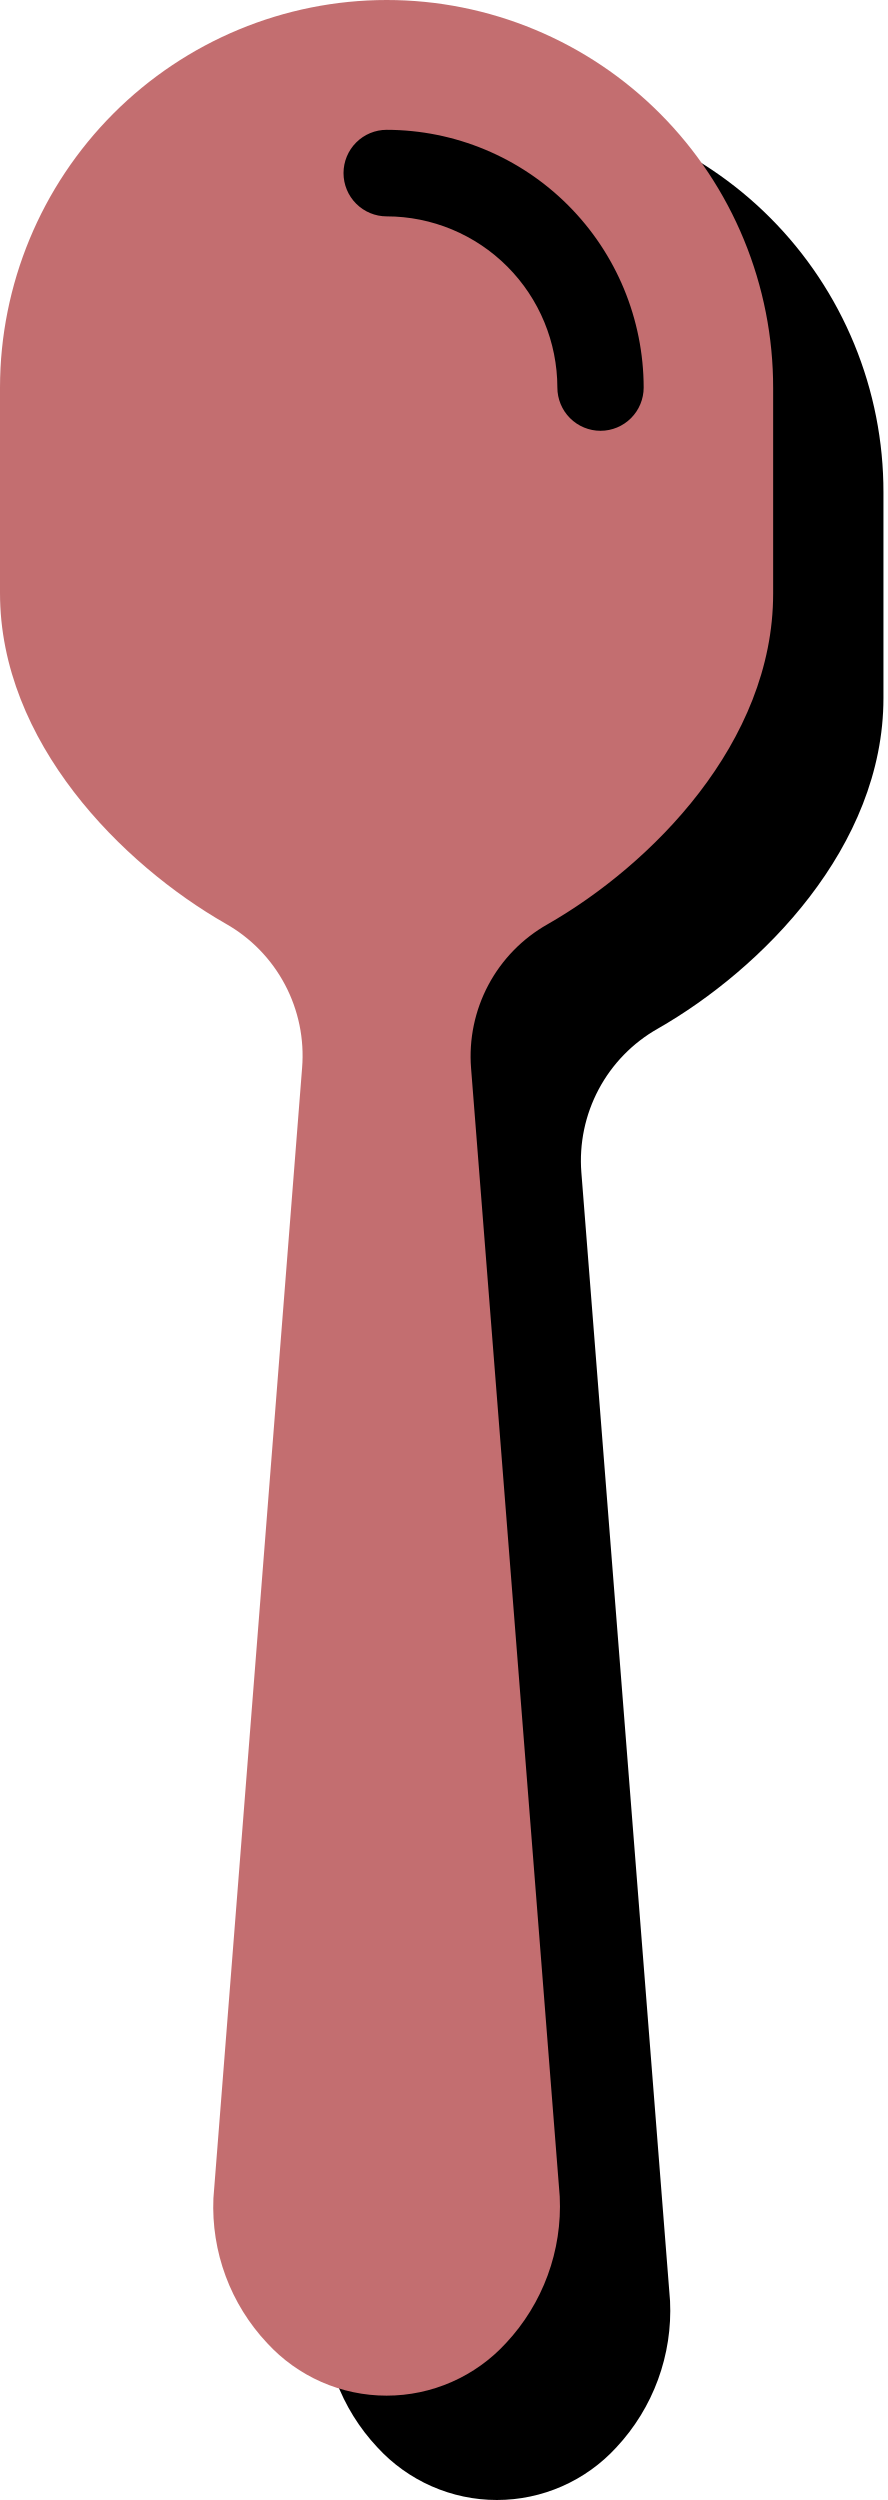
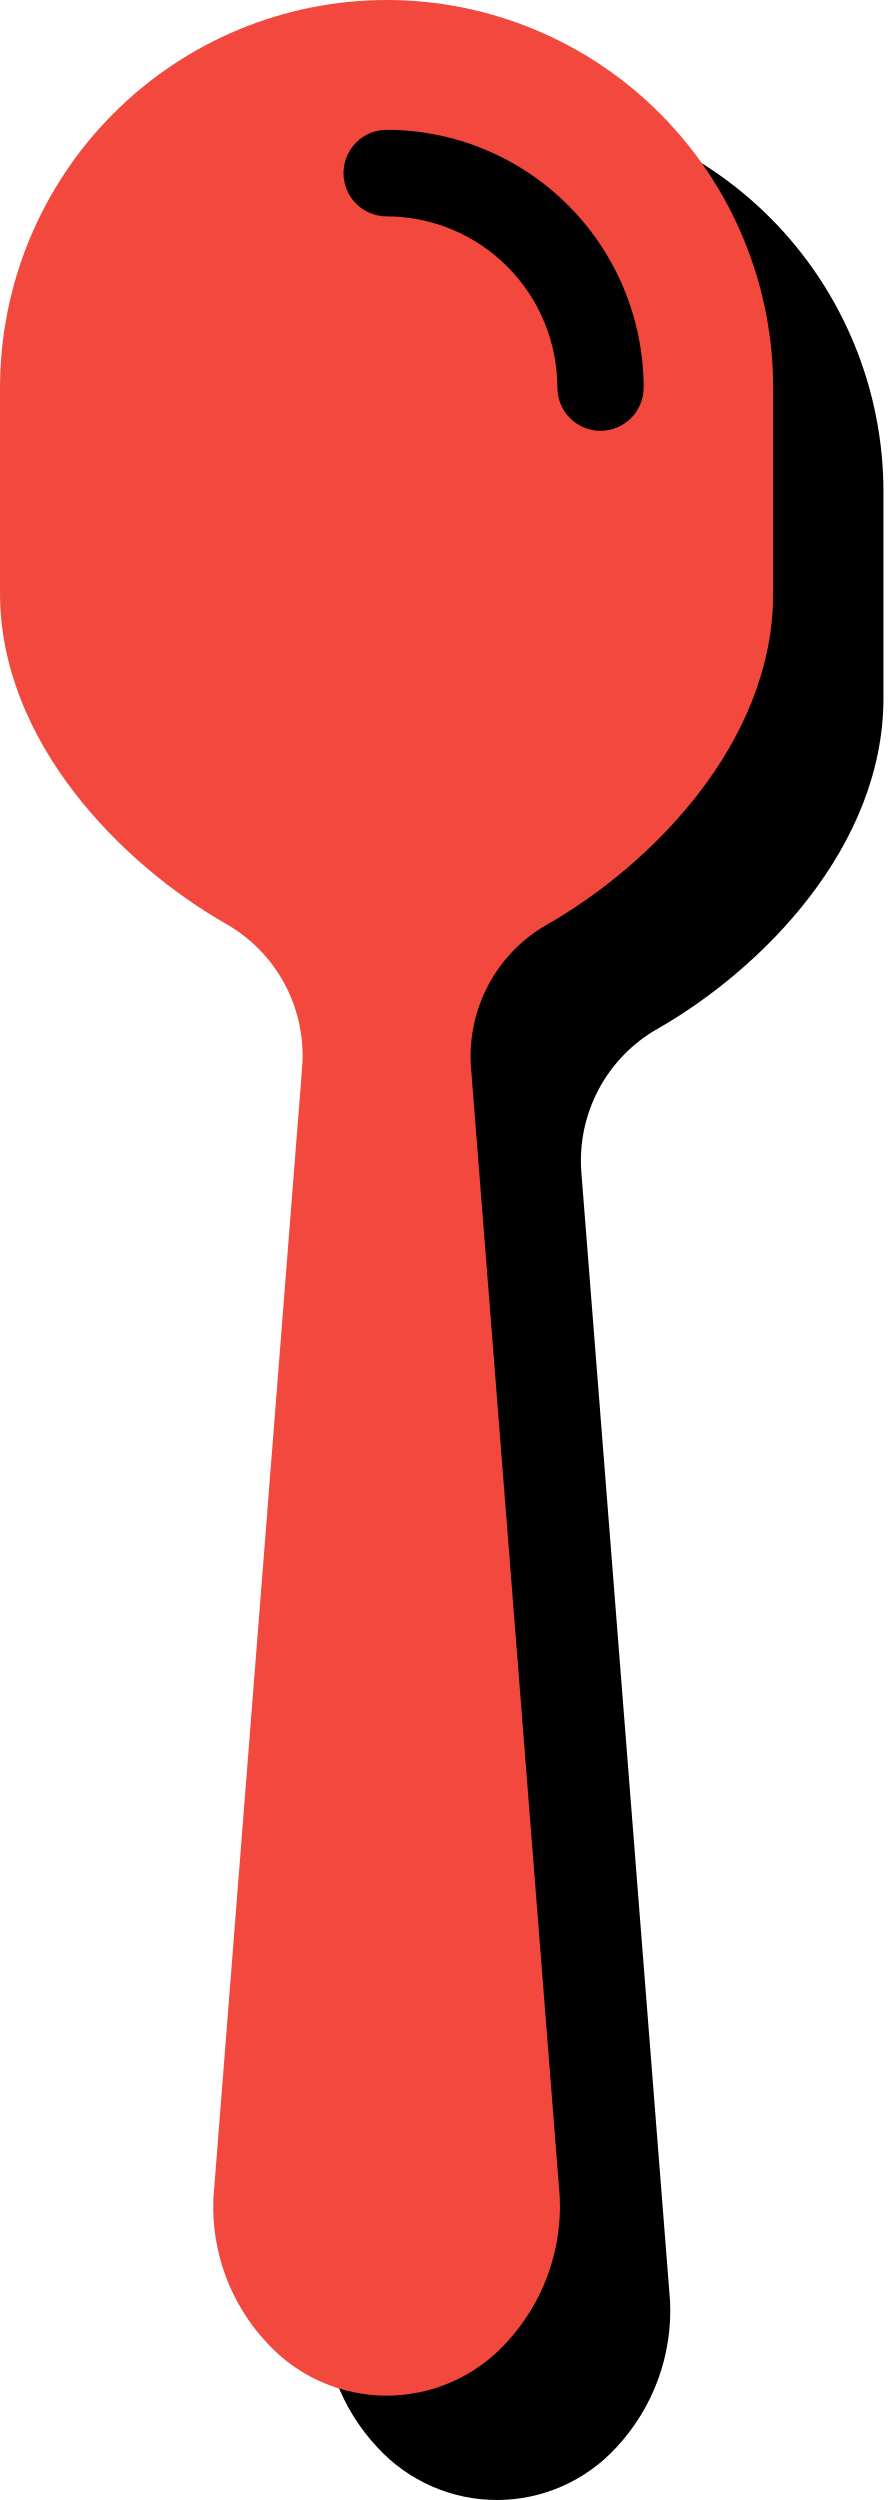
<svg xmlns="http://www.w3.org/2000/svg" viewBox="0 0 180 507" fill="none">
  <path d="M100.789 21.162C80.002 21.174 60.069 29.456 45.367 44.19C30.664 58.925 22.393 78.908 22.37 99.751V141.437C22.37 171.627 40.908 173.933 62 186C67.102 188.883 77.417 215.659 80.162 220.846C82.908 226.033 84.113 231.901 83.635 237.754L65.649 466.984C65.418 472.359 66.264 477.725 68.135 482.767C70.007 487.809 72.866 492.424 76.546 496.34C79.628 499.7 83.372 502.383 87.541 504.218C91.71 506.053 96.214 507 100.767 507C105.32 507 109.824 506.053 113.993 504.218C118.162 502.383 121.906 499.7 124.988 496.34C128.696 492.372 131.571 487.698 133.443 482.595C135.315 477.492 136.145 472.064 135.885 466.633L117.899 237.754C117.447 231.923 118.664 226.083 121.408 220.921C124.153 215.76 128.309 211.491 133.39 208.618C154.483 196.551 179.163 171.759 179.163 141.569V99.883C179.181 89.551 177.166 79.318 173.235 69.768C169.304 60.218 163.534 51.538 156.254 44.227C148.975 36.915 140.329 31.114 130.812 27.157C121.294 23.199 111.092 21.162 100.789 21.162Z" fill="black" />
-   <path d="M78.418 0C57.632 0.012 37.699 8.294 22.997 23.028C8.294 37.763 0.023 57.746 0 78.589V120.275C0 150.465 24.681 175.257 45.773 187.324C50.875 190.207 55.047 194.497 57.792 199.684C60.538 204.871 61.743 210.739 61.264 216.592L43.279 445.822C43.048 451.197 43.894 456.563 45.765 461.605C47.636 466.647 50.496 471.262 54.175 475.178C57.257 478.538 61.002 481.221 65.171 483.056C69.34 484.891 73.843 485.838 78.397 485.838C82.95 485.838 87.453 484.891 91.622 483.056C95.792 481.221 99.536 478.538 102.618 475.178C106.326 471.21 109.201 466.536 111.073 461.433C112.945 456.33 113.775 450.902 113.514 445.471L95.529 216.592C95.076 210.761 96.294 204.921 99.038 199.759C101.782 194.598 105.939 190.329 111.02 187.456C132.112 175.389 156.793 150.597 156.793 120.407V78.721C156.81 68.389 154.796 58.156 150.865 48.606C146.934 39.056 141.164 30.376 133.884 23.065C126.605 15.753 117.959 9.953 108.441 5.995C98.924 2.037 88.722 -1.44939e-05 78.418 0ZM121.785 87.365C119.464 87.365 117.238 86.441 115.596 84.795C113.955 83.149 113.033 80.917 113.033 78.589C113.021 69.387 109.371 60.566 102.882 54.059C96.393 47.552 87.595 43.892 78.418 43.88C76.097 43.88 73.871 42.956 72.23 41.31C70.588 39.664 69.666 37.432 69.666 35.104C69.666 32.776 70.588 30.544 72.23 28.898C73.871 27.253 76.097 26.328 78.418 26.328C92.234 26.351 105.477 31.865 115.246 41.661C125.015 51.456 130.514 64.736 130.537 78.589C130.537 80.917 129.615 83.149 127.973 84.795C126.332 86.441 124.106 87.365 121.785 87.365Z" fill="#C36E70" />
+   <path d="M78.418 0C57.632 0.012 37.699 8.294 22.997 23.028C8.294 37.763 0.023 57.746 0 78.589V120.275C0 150.465 24.681 175.257 45.773 187.324C50.875 190.207 55.047 194.497 57.792 199.684C60.538 204.871 61.743 210.739 61.264 216.592L43.279 445.822C43.048 451.197 43.894 456.563 45.765 461.605C47.636 466.647 50.496 471.262 54.175 475.178C57.257 478.538 61.002 481.221 65.171 483.056C69.34 484.891 73.843 485.838 78.397 485.838C82.95 485.838 87.453 484.891 91.622 483.056C95.792 481.221 99.536 478.538 102.618 475.178C106.326 471.21 109.201 466.536 111.073 461.433C112.945 456.33 113.775 450.902 113.514 445.471L95.529 216.592C95.076 210.761 96.294 204.921 99.038 199.759C101.782 194.598 105.939 190.329 111.02 187.456C132.112 175.389 156.793 150.597 156.793 120.407V78.721C156.81 68.389 154.796 58.156 150.865 48.606C146.934 39.056 141.164 30.376 133.884 23.065C126.605 15.753 117.959 9.953 108.441 5.995C98.924 2.037 88.722 -1.44939e-05 78.418 0ZM121.785 87.365C119.464 87.365 117.238 86.441 115.596 84.795C113.955 83.149 113.033 80.917 113.033 78.589C113.021 69.387 109.371 60.566 102.882 54.059C96.393 47.552 87.595 43.892 78.418 43.88C76.097 43.88 73.871 42.956 72.23 41.31C70.588 39.664 69.666 37.432 69.666 35.104C69.666 32.776 70.588 30.544 72.23 28.898C73.871 27.253 76.097 26.328 78.418 26.328C92.234 26.351 105.477 31.865 115.246 41.661C125.015 51.456 130.514 64.736 130.537 78.589C130.537 80.917 129.615 83.149 127.973 84.795C126.332 86.441 124.106 87.365 121.785 87.365Z" fill="#f2483d" />
</svg>
